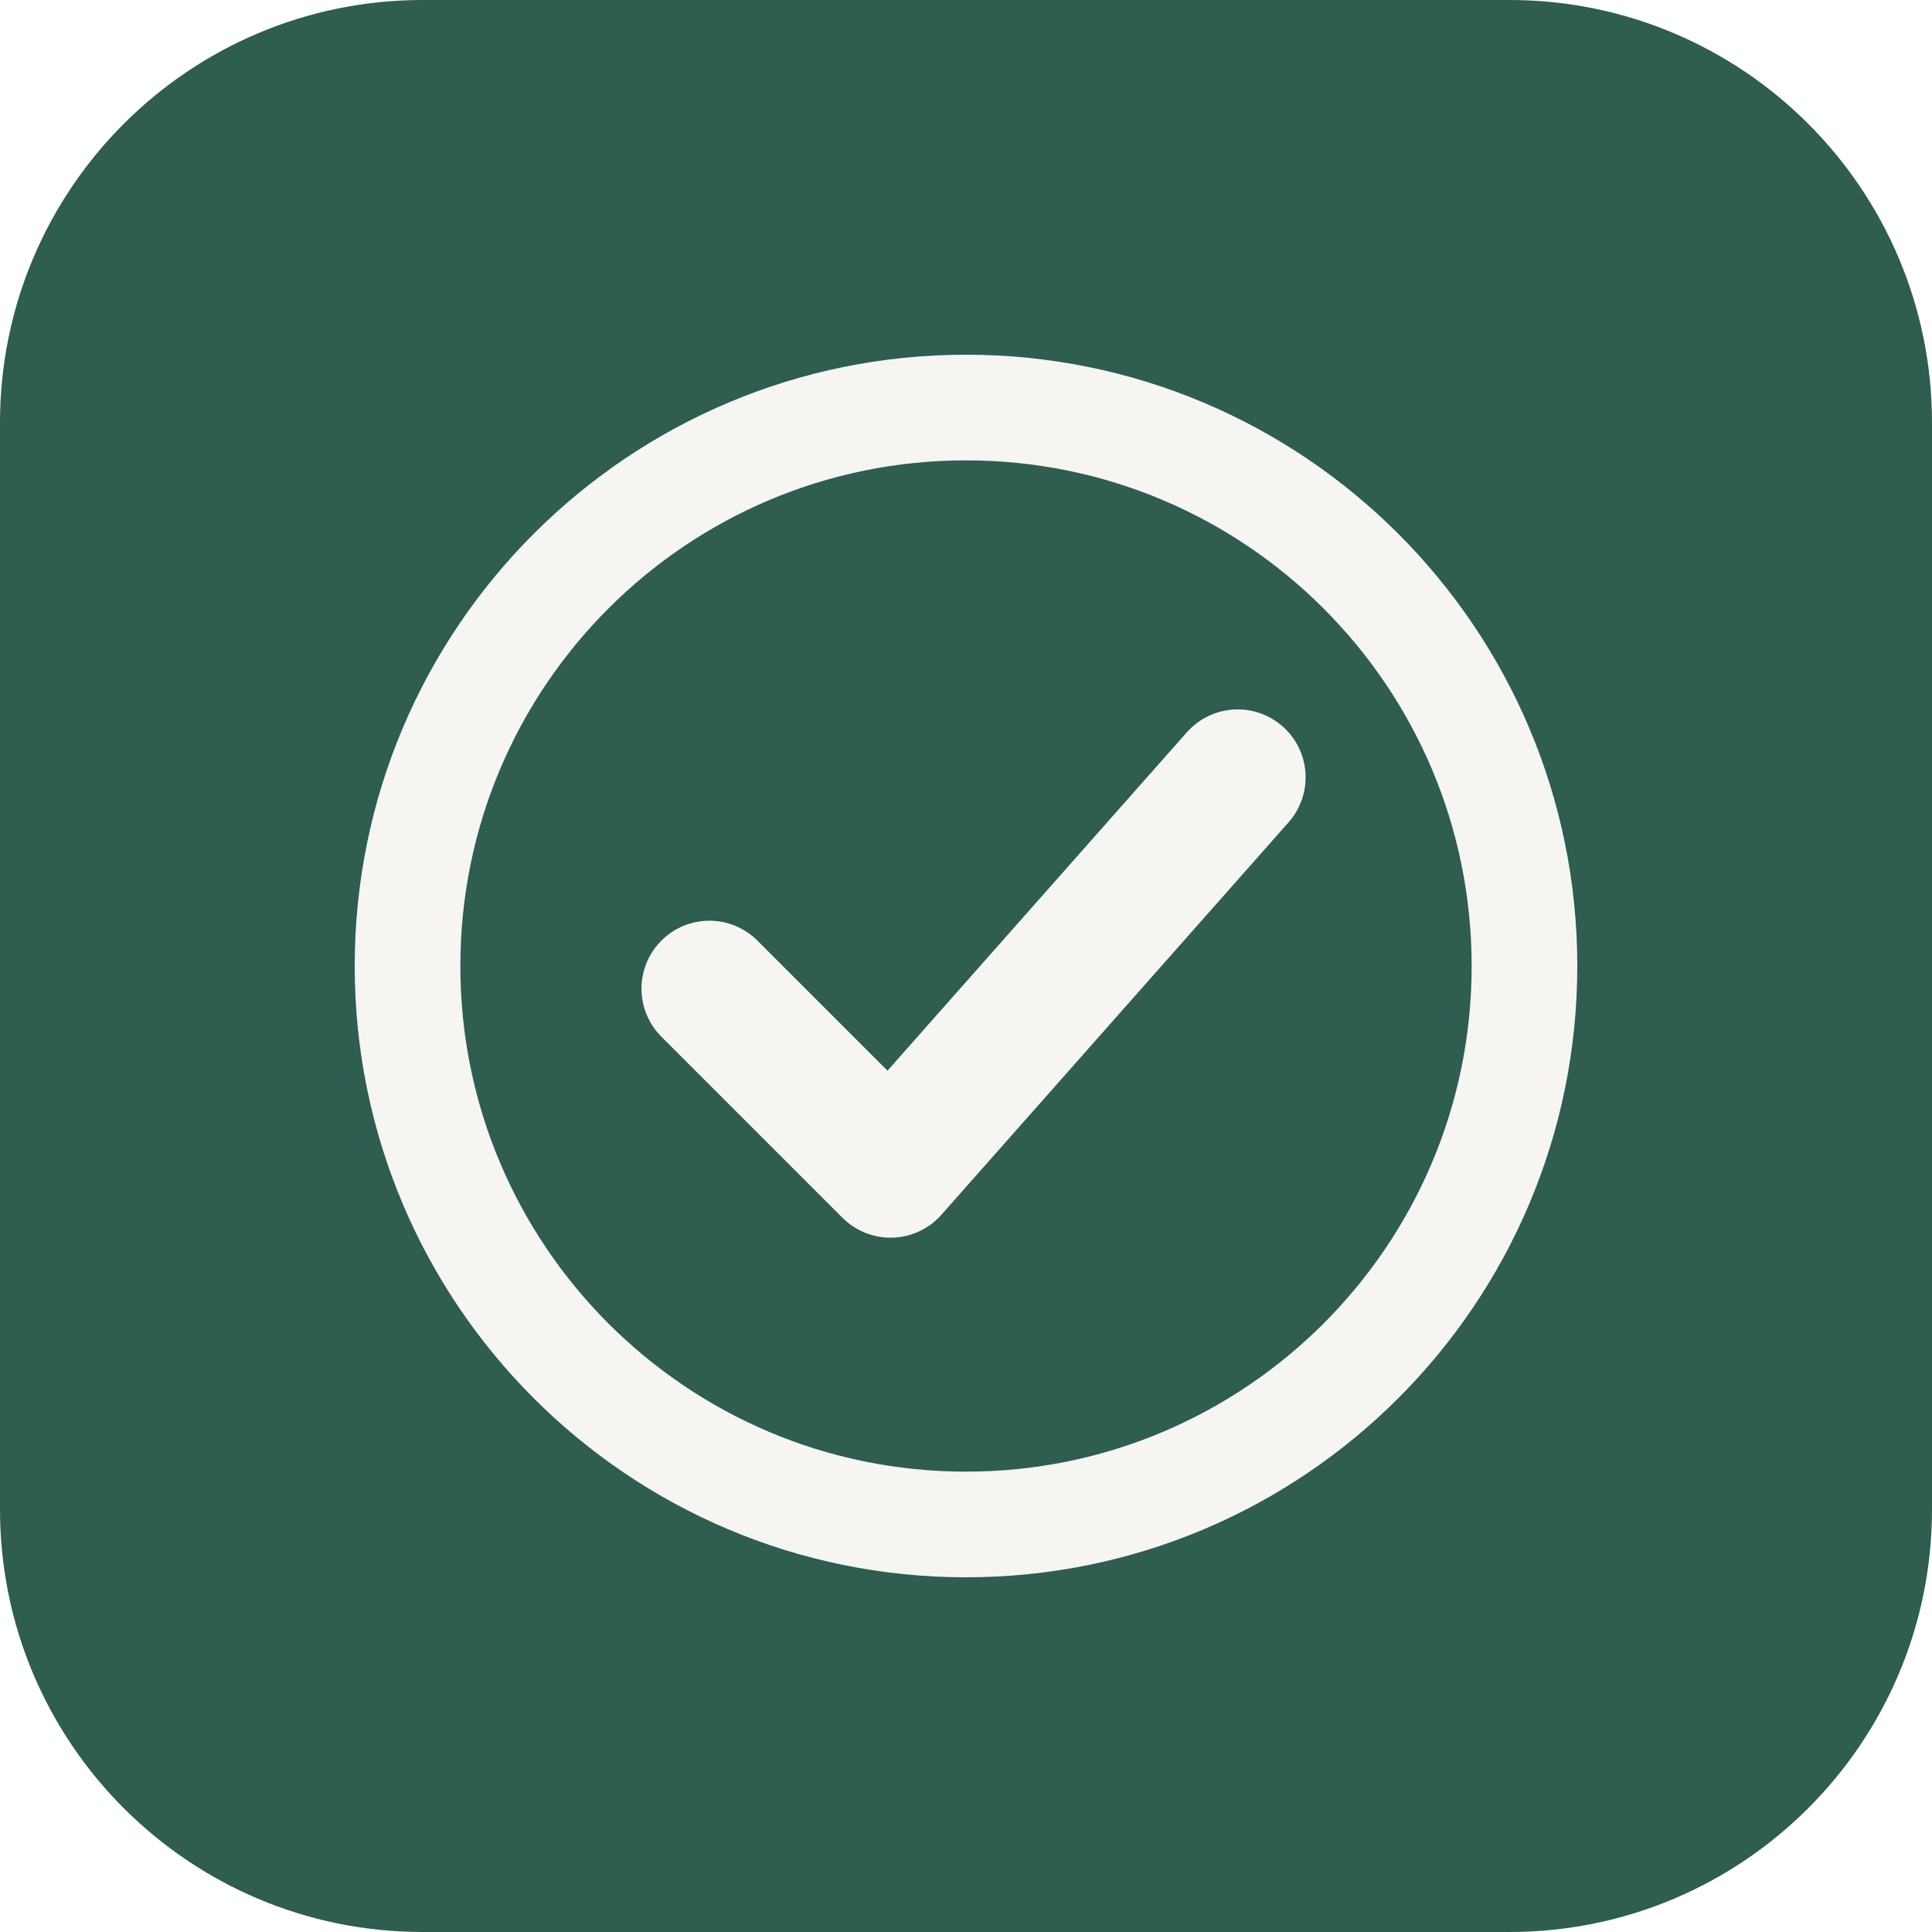
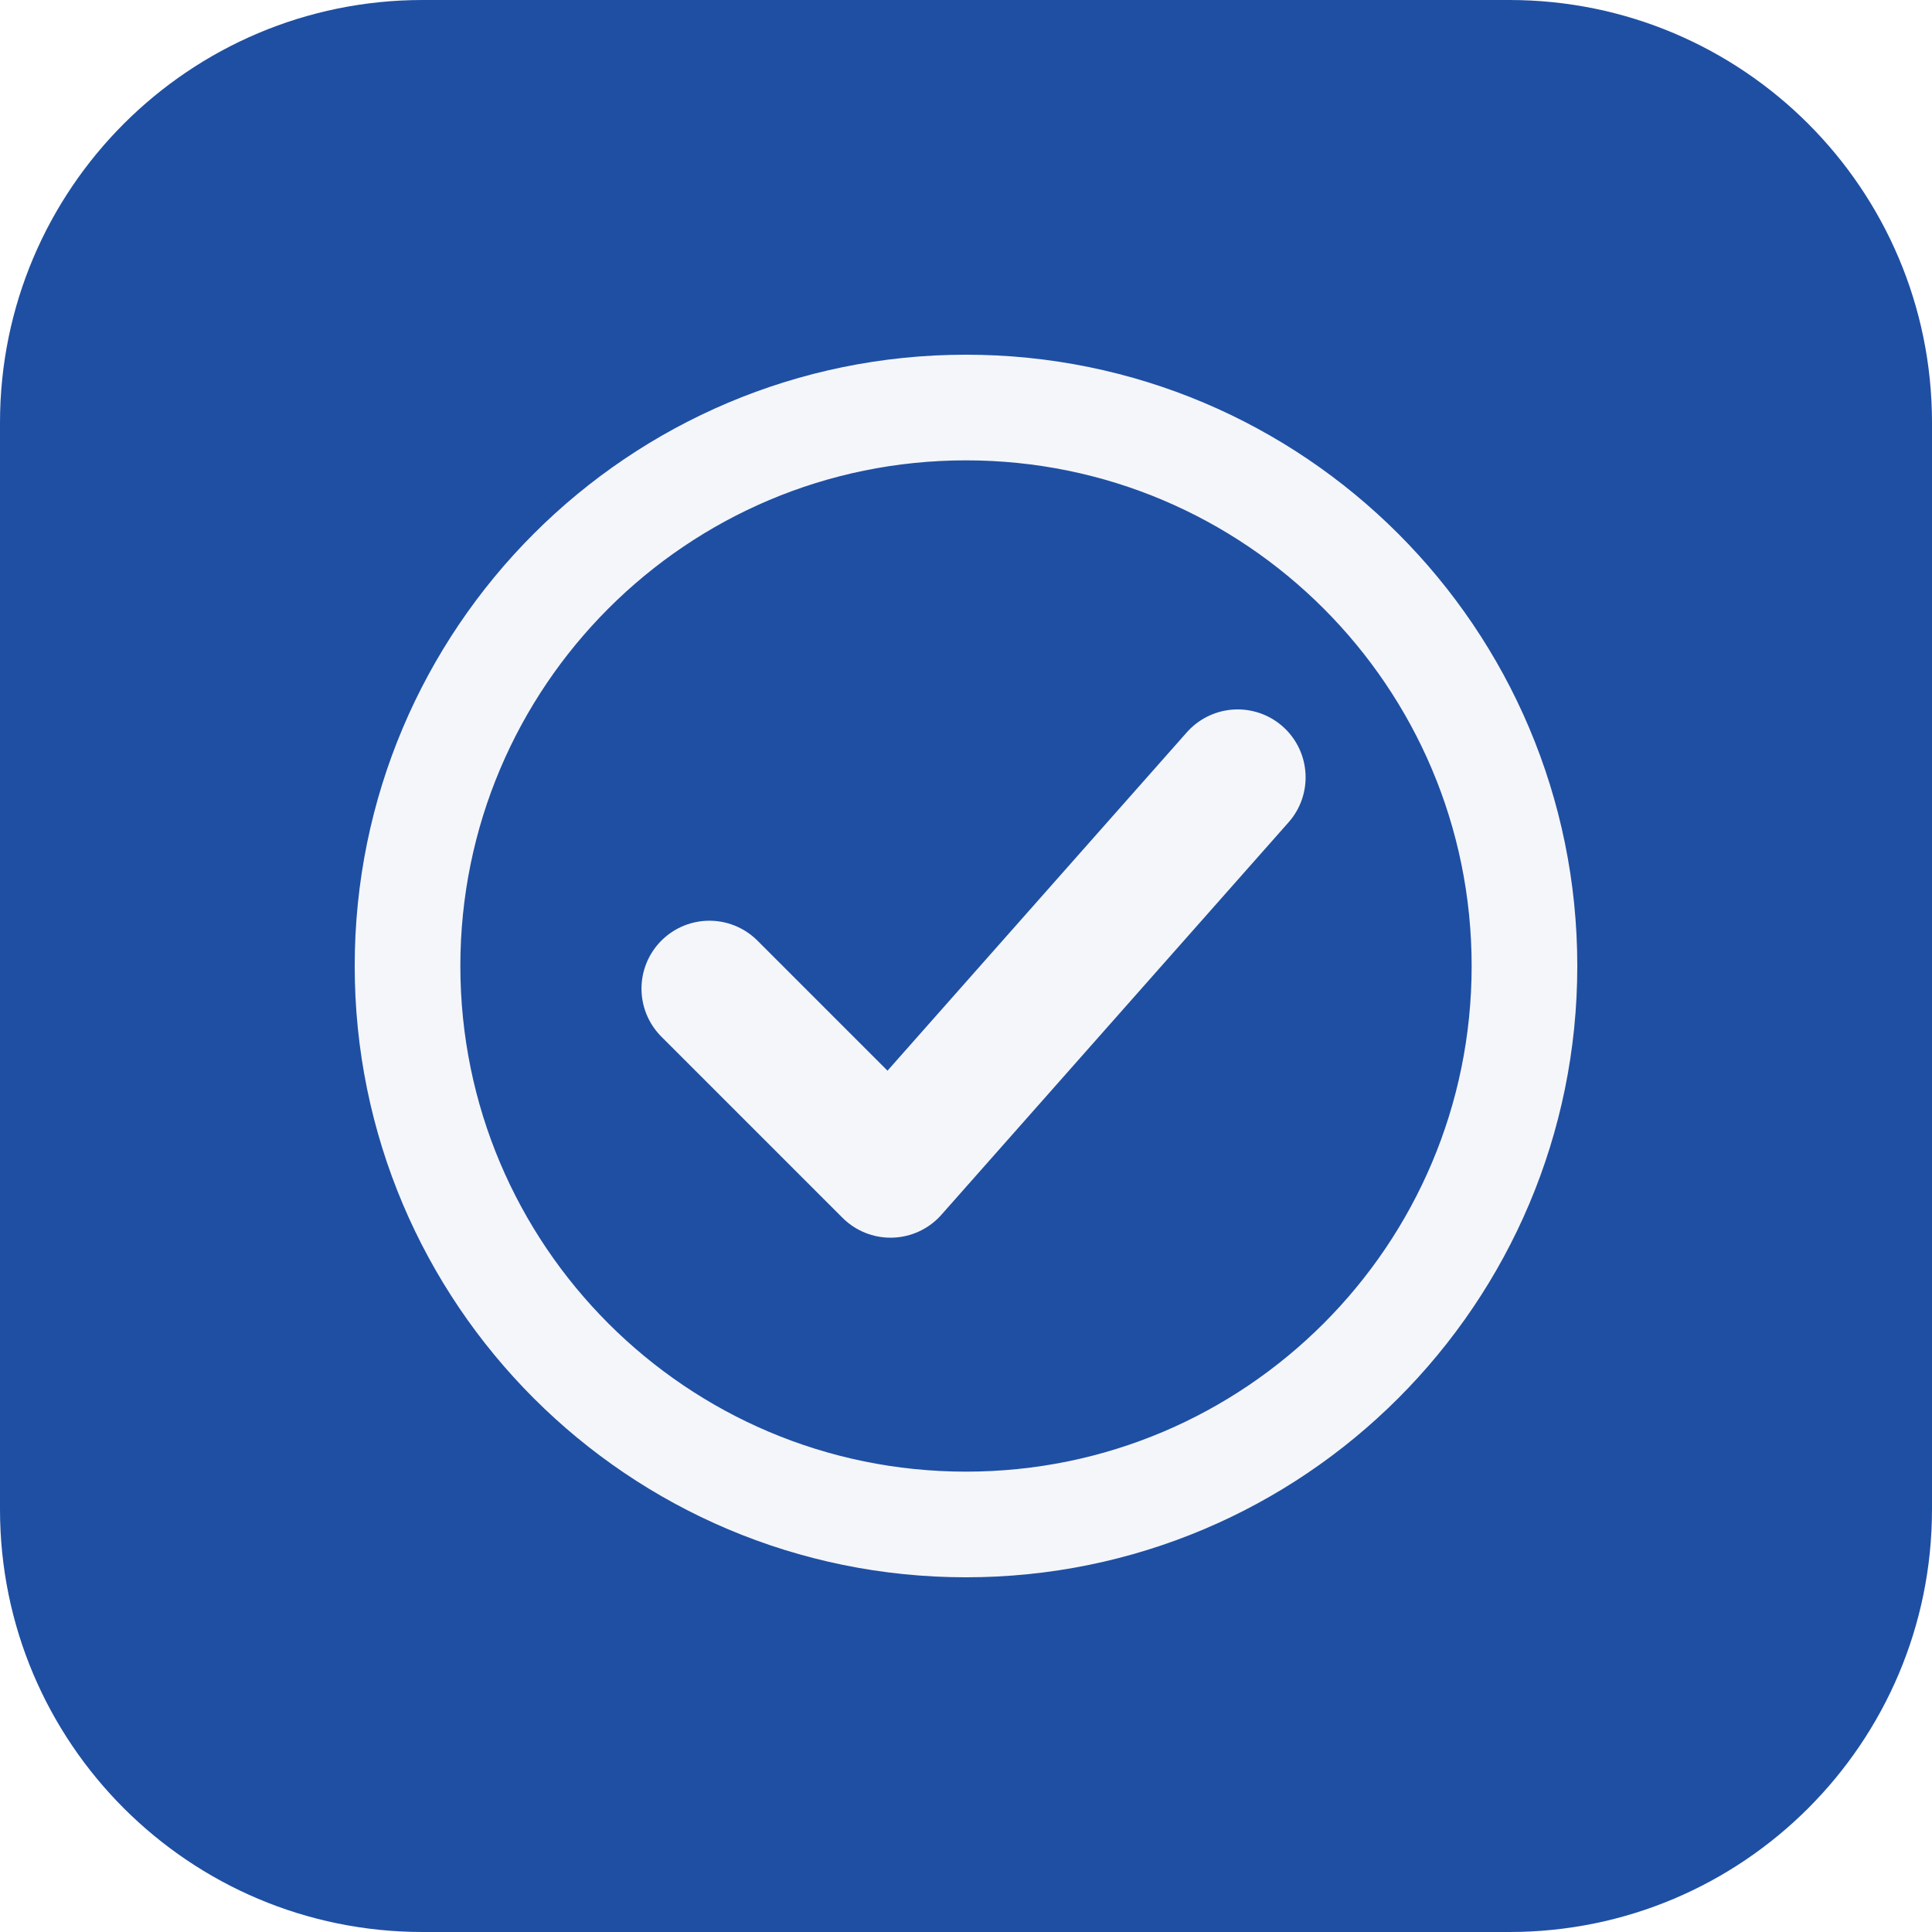
<svg xmlns="http://www.w3.org/2000/svg" viewBox="0 0 512 512">
-   <rect width="512" height="512" rx="112" fill="#2f5d50" />
-   <circle cx="256" cy="256" r="148" fill="none" stroke="#f6f5f1" stroke-width="28" />
-   <path d="M188 262l48 48 92-104" fill="none" stroke="#f6f5f1" stroke-width="36" stroke-linecap="round" stroke-linejoin="round" />
+   <rect width="512" height="512" rx="112" fill="#1f4fa3" />
+   <circle cx="256" cy="256" r="148" fill="none" stroke="#f4f6f9" stroke-width="28" />
+   <path d="M188 262l48 48 92-104" fill="none" stroke="#f4f6f9" stroke-width="36" stroke-linecap="round" stroke-linejoin="round" />
</svg>
